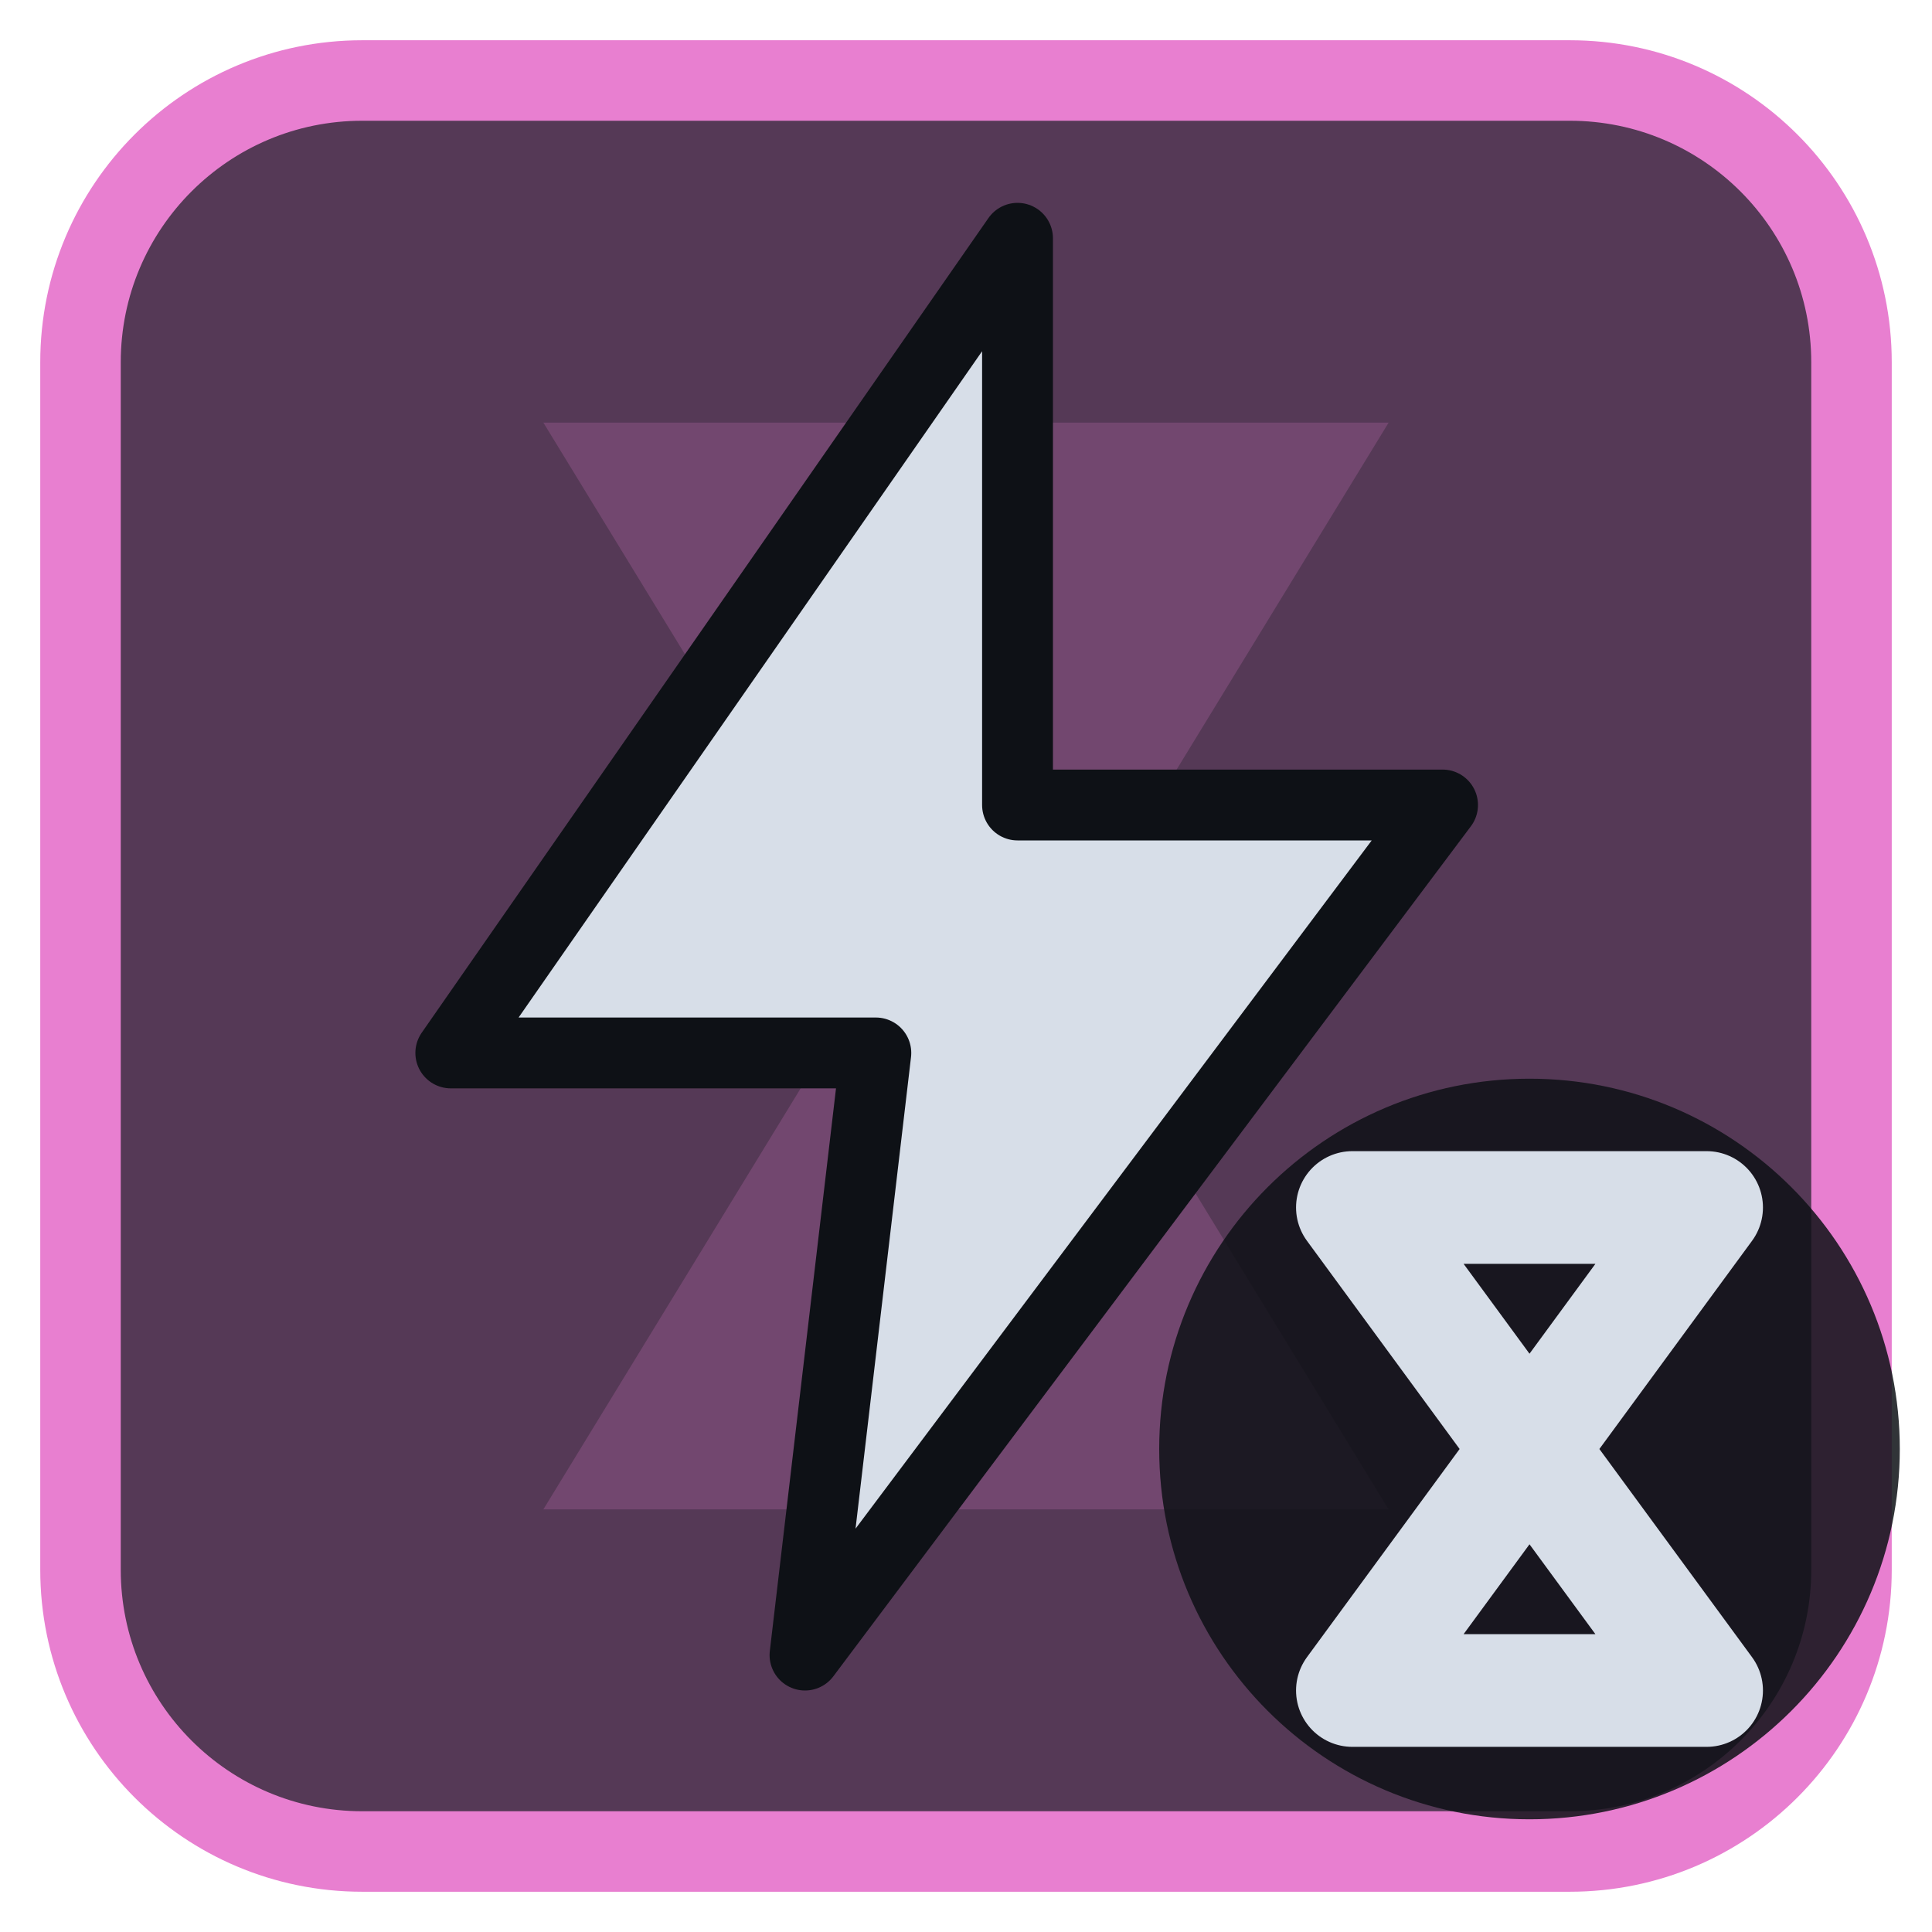
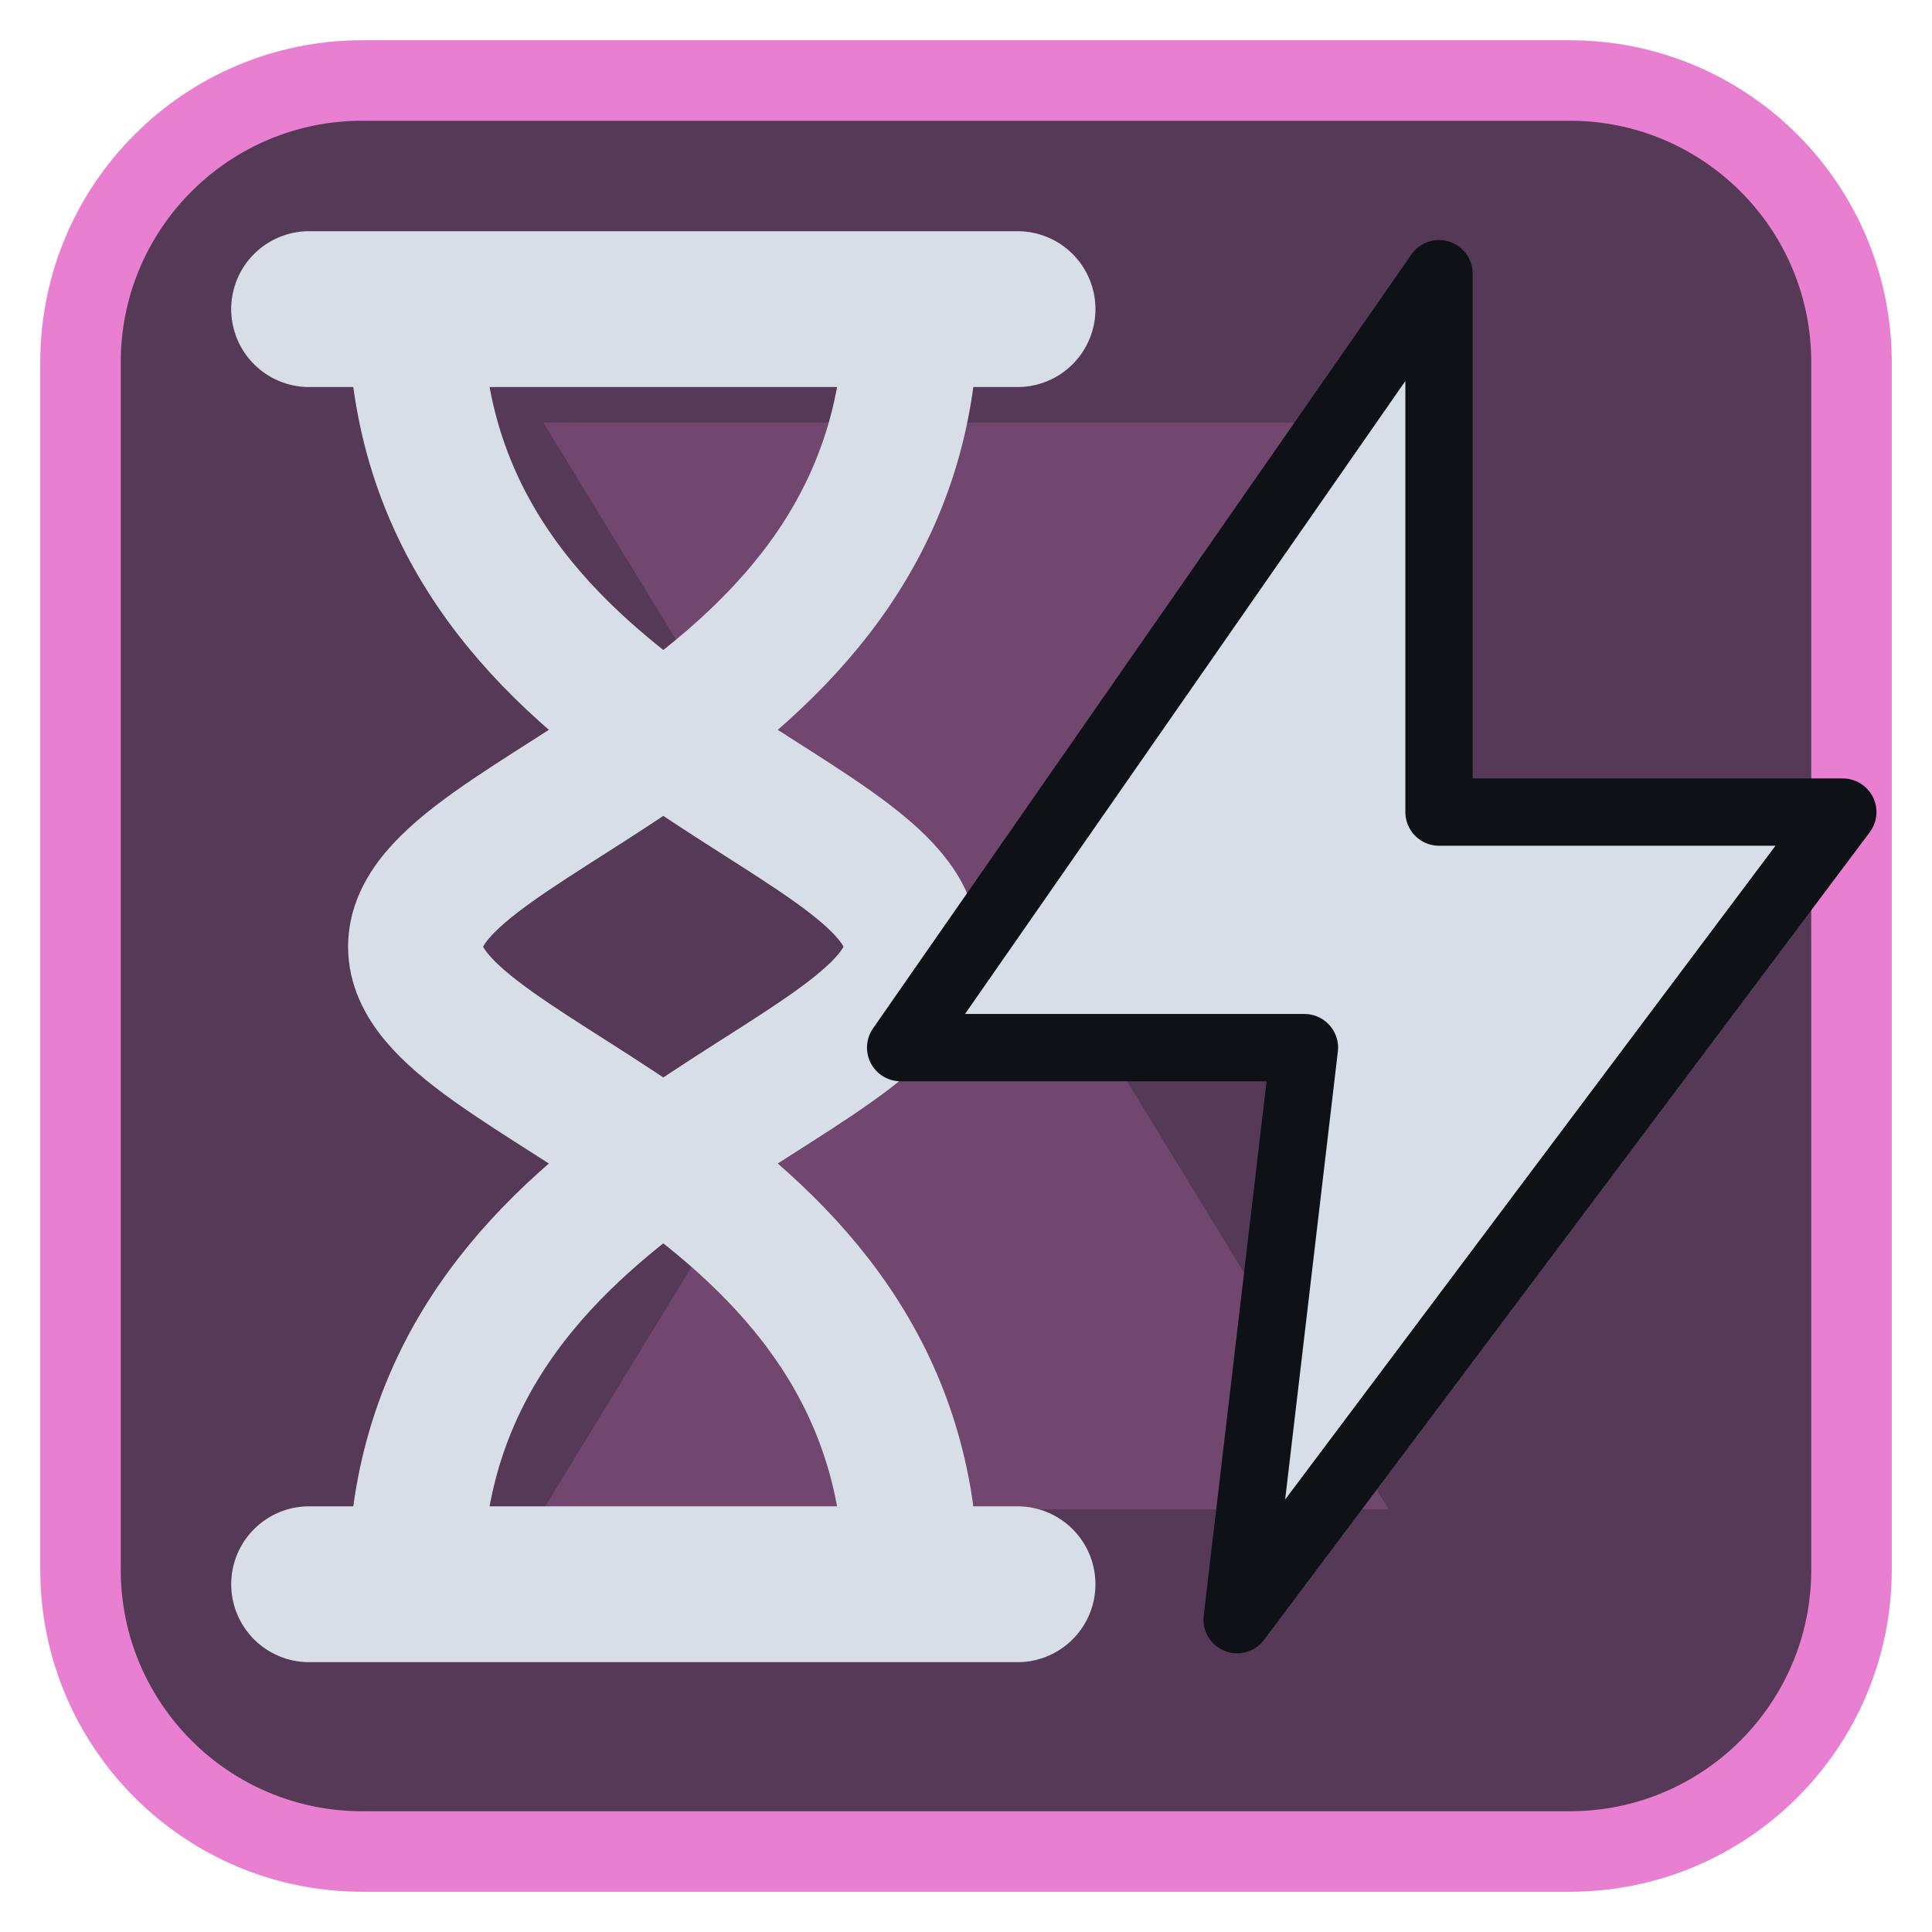
<svg xmlns="http://www.w3.org/2000/svg" viewBox="0 0 24 24" width="24" height="24">
  <rect x="1" y="1" width="22" height="22" rx="3.5" fill="#553956" stroke="#e87fd0" stroke-width="1" />
  <g opacity="0.2" transform="translate(3,3) scale(0.75)">
    <path d="M5 3h14l-5.5 9L19 21H5l5.5-9z" fill="#e87fd0" />
  </g>
  <g transform="translate(1.2,1.2) scale(0.88)">
-     <path d="M13 2L5 13.5H11L10 22L19 10H13Z" fill="#d7dee8" stroke="#0e1116" stroke-width="1" stroke-linejoin="round" />
+     <path d="M3 3H13M3 21H13" fill="none" stroke="#d7dee8" stroke-width="2.2" stroke-linecap="round" stroke-linejoin="round" />
+     <path d="M4.5 3C4.5 9 11.5 10 11.5 12S4.5 15 4.5 21M11.5 3C11.5 9 4.5 10 4.5 12S11.5 15 11.5 21" fill="none" stroke="#d7dee8" stroke-width="1.9" stroke-linecap="round" stroke-linejoin="round" />
+     <g transform="translate(18,12) scale(0.95) translate(-12,-12)">
+       <path d="M13 2L5 13.5H11L10 22L19 10H13Z" fill="#d7dee8" stroke="#0e1116" stroke-width="1" stroke-linejoin="round" />
+     </g>
  </g>
-   <circle cx="19" cy="18" r="4.6" fill="#0e1116" fill-opacity="0.85" />
-   <path d="M16.8 15H21.2L16.8 21H21.2Z" fill="none" stroke="#d7dee8" stroke-width="1.4" stroke-linecap="round" stroke-linejoin="round" />
</svg>
